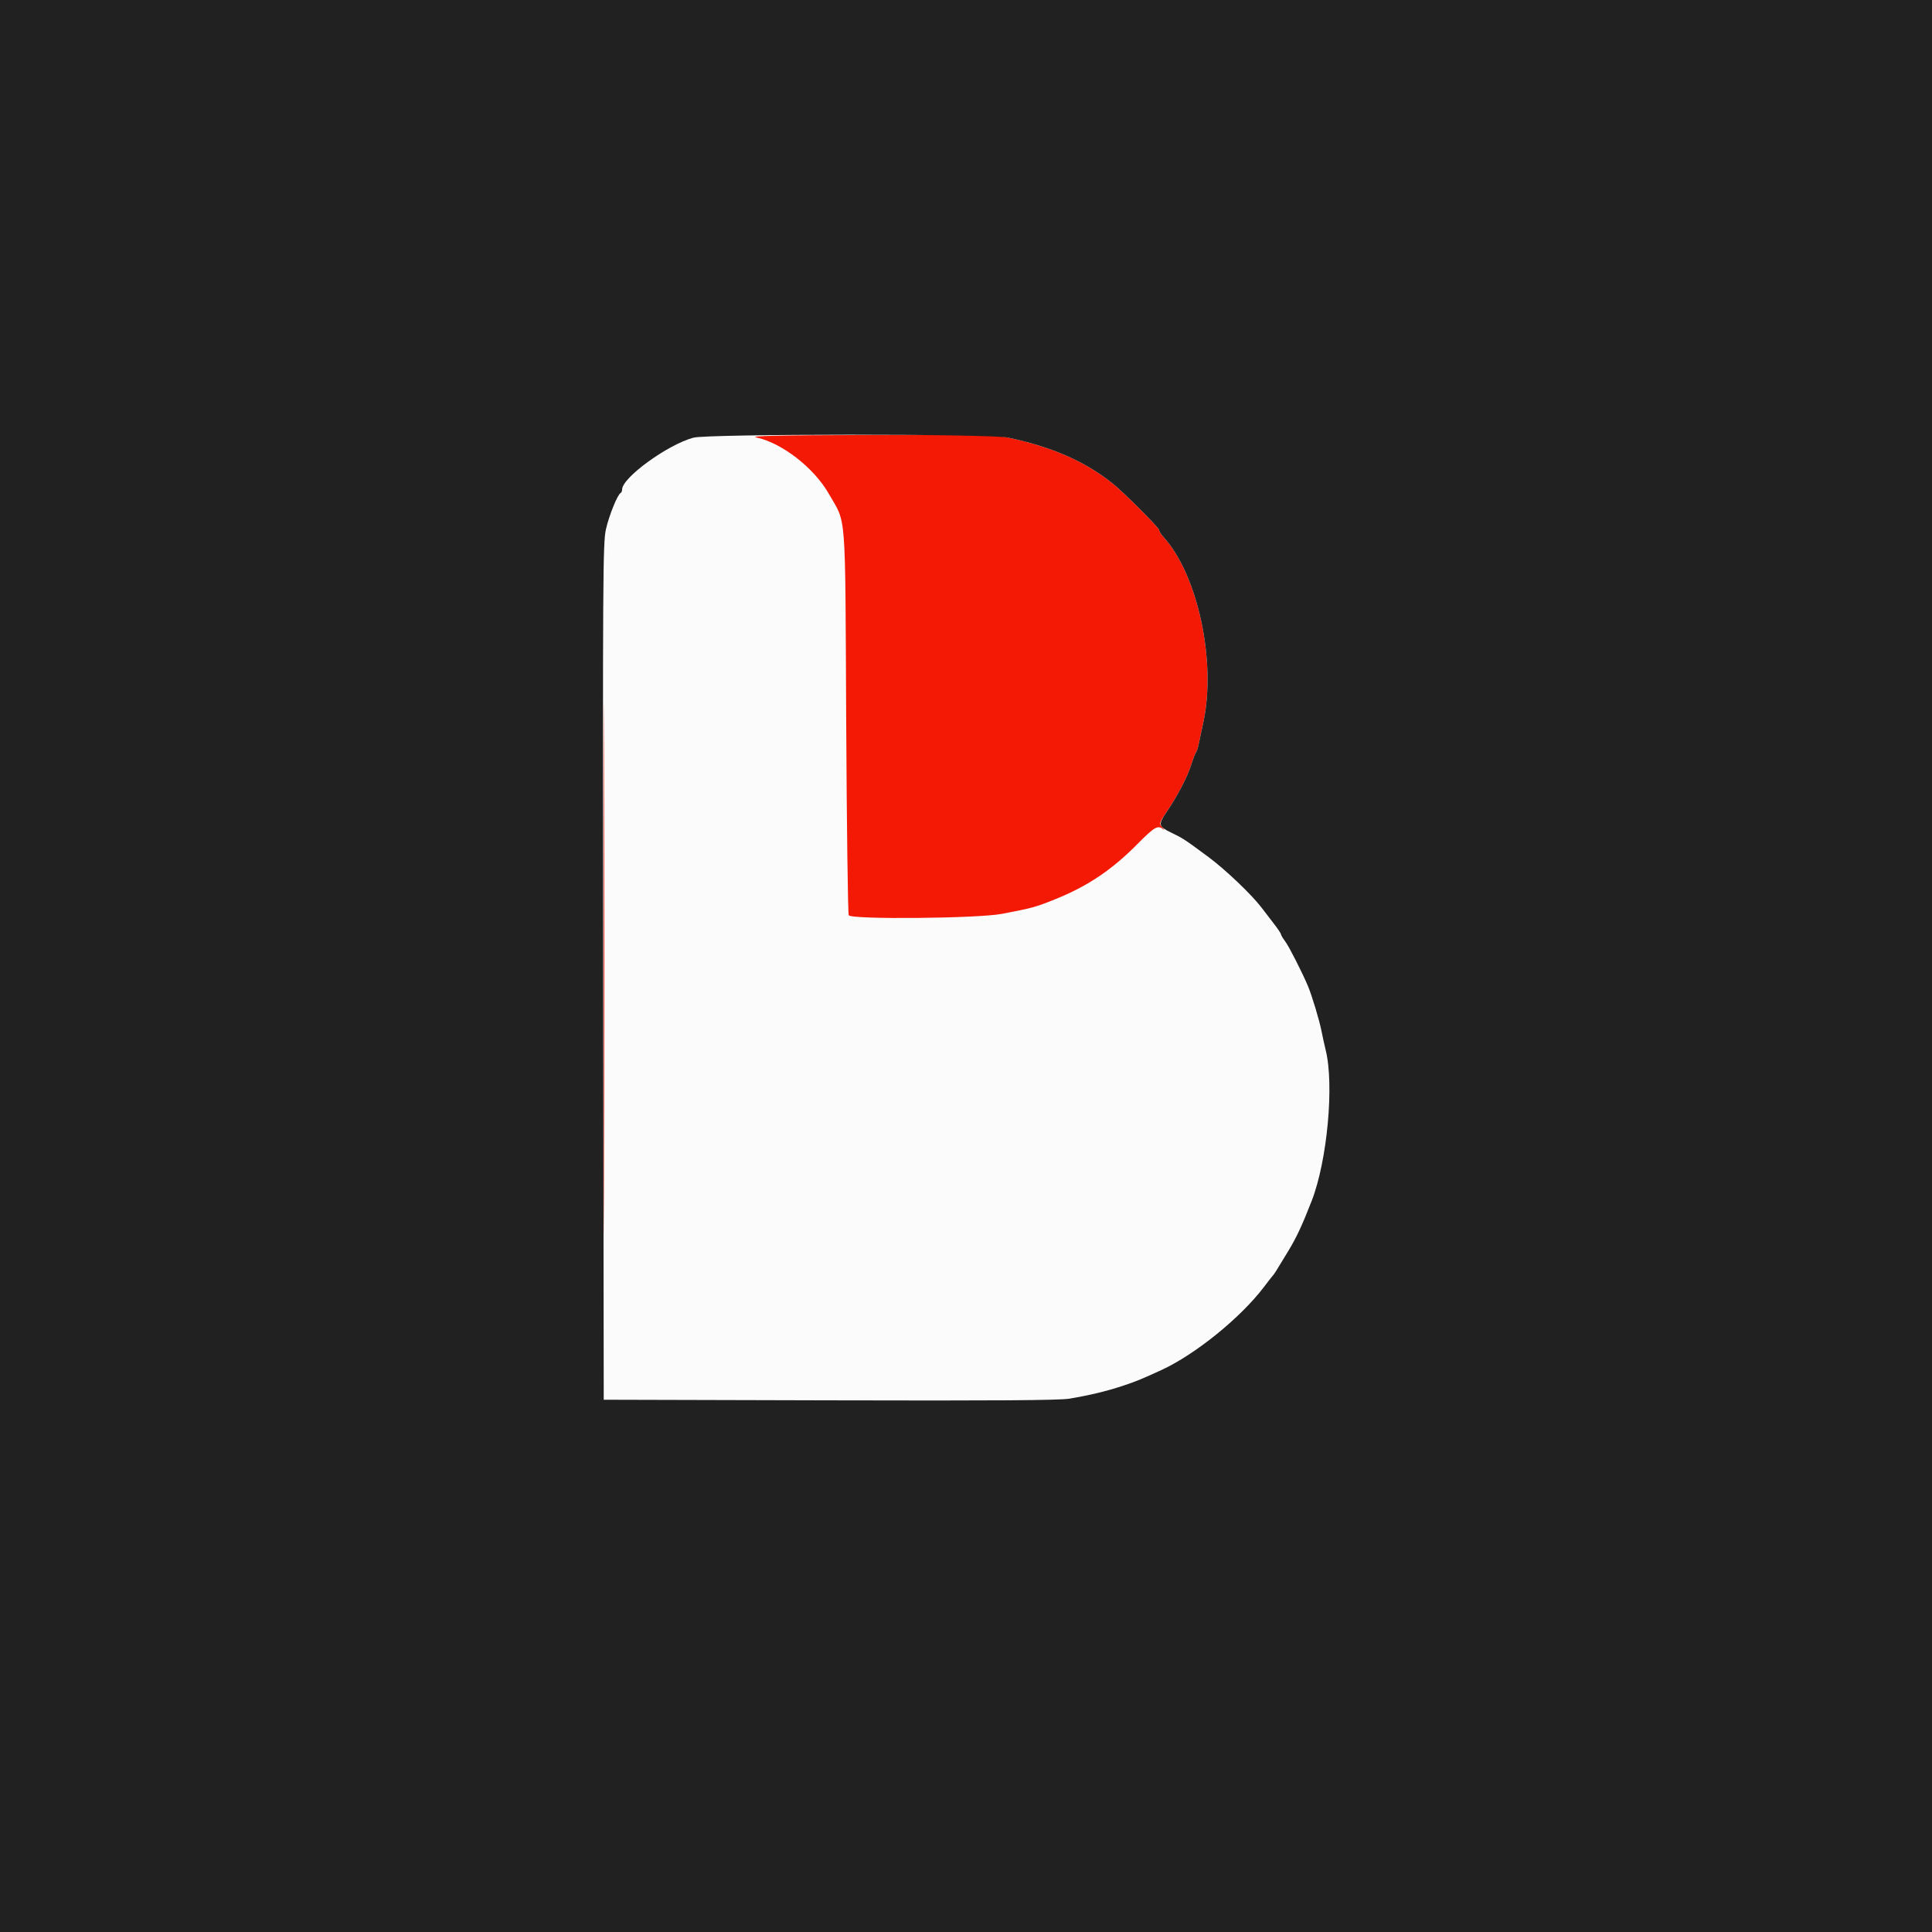
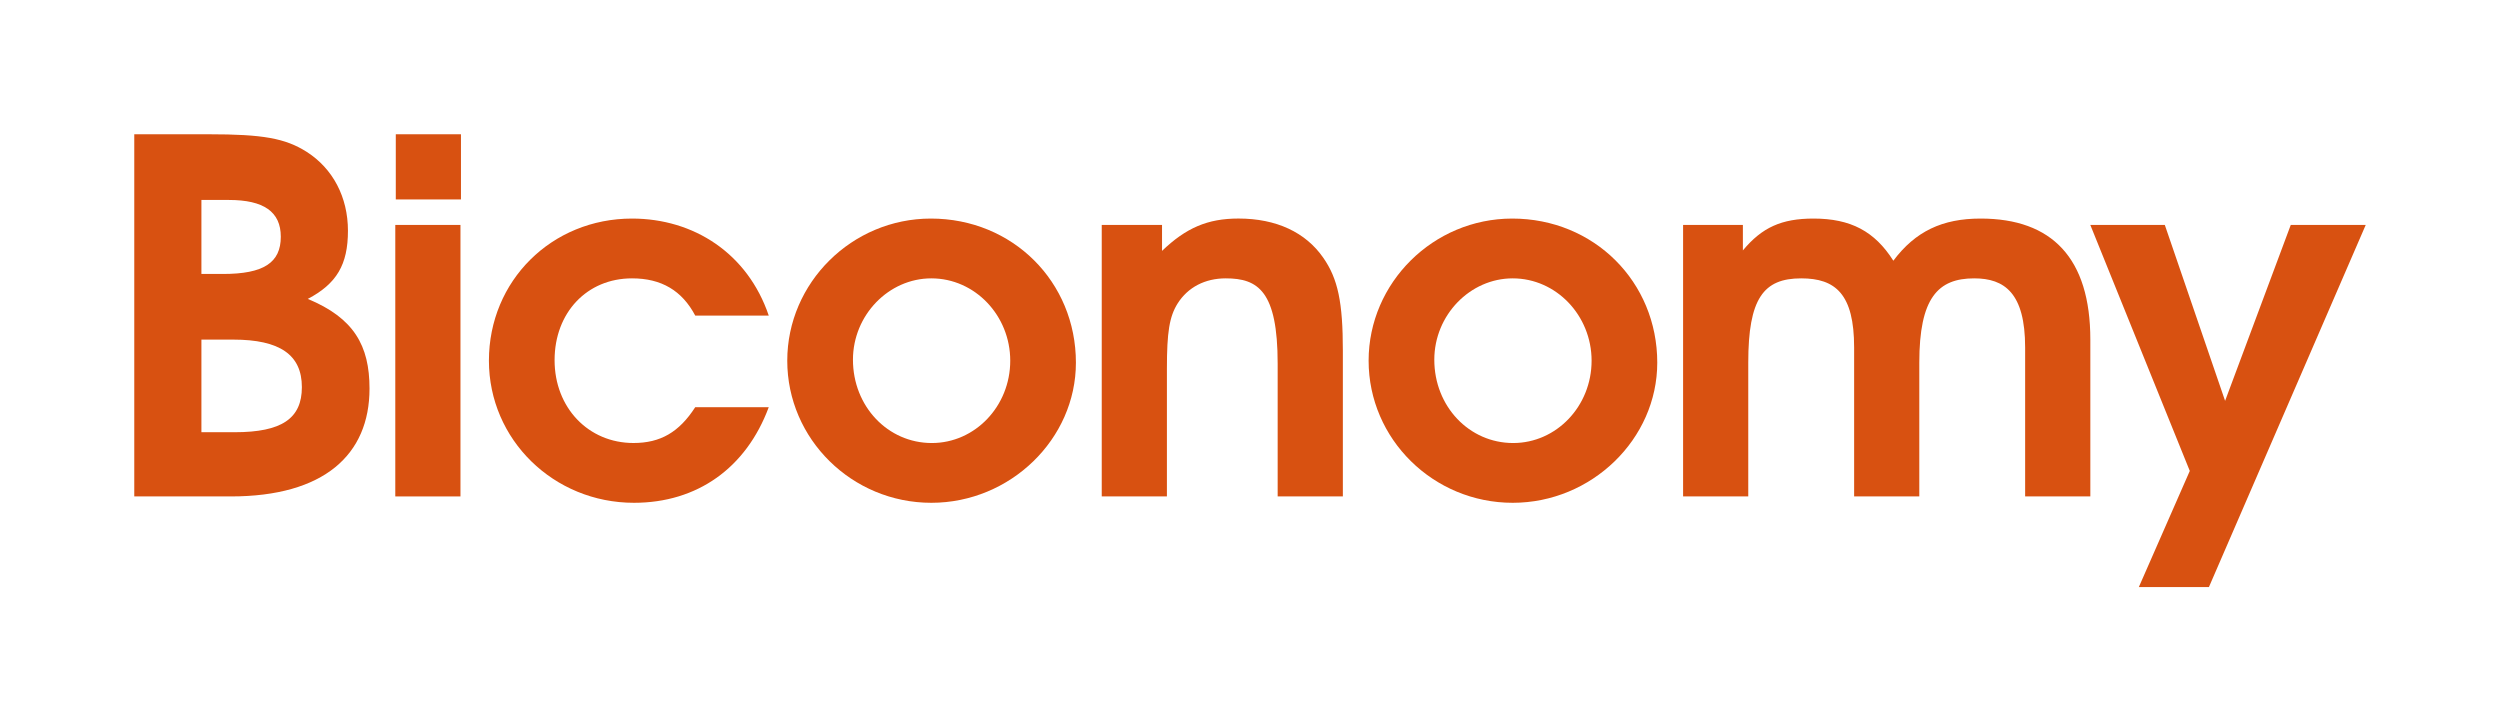
- <svg xmlns="http://www.w3.org/2000/svg" id="SvgjsSvg1001" width="288" height="288" version="1.1">
-   <defs id="SvgjsDefs1002" />
-   <g id="SvgjsG1008">
-     <svg width="288" height="288" viewBox="0 0 400 400">
-       <path fill="#fbfbfb" fill-rule="evenodd" d="M143.800 90.631 C 142.700 90.924,141.487 91.352,141.105 91.582 C 140.723 91.812,140.215 92.000,139.975 92.000 C 137.169 92.000,129.736 99.275,127.267 104.438 C 125.081 109.010,125.200 103.492,125.200 200.426 L 125.200 290.013 173.100 289.880 C 216.793 289.759,221.263 289.687,224.000 289.056 C 225.650 288.675,227.720 288.213,228.600 288.028 C 230.363 287.658,235.146 285.983,237.739 284.827 C 238.652 284.420,239.670 283.983,240.000 283.856 C 240.330 283.729,241.500 283.082,242.600 282.418 C 243.700 281.754,244.870 281.089,245.200 280.940 C 249.964 278.789,265.200 263.926,265.200 261.429 C 265.200 261.312,265.796 260.267,266.524 259.108 C 268.469 256.011,270.447 251.729,271.932 247.400 C 272.685 245.206,273.061 243.655,274.408 237.200 C 275.513 231.908,275.360 224.183,273.984 215.800 C 271.706 201.919,262.773 187.149,251.400 178.460 C 250.080 177.452,248.940 176.486,248.867 176.313 C 248.793 176.141,248.556 176.000,248.340 176.000 C 248.124 176.000,247.374 175.595,246.673 175.099 C 244.342 173.449,240.155 171.199,239.421 171.201 C 239.190 171.202,237.470 172.752,235.600 174.646 C 230.196 180.117,225.197 183.476,218.377 186.215 C 214.370 187.825,213.686 188.012,207.400 189.209 C 202.400 190.161,176.307 190.401,175.724 189.500 C 175.546 189.225,175.309 171.180,175.197 149.400 C 174.967 104.534,175.287 108.694,171.565 102.182 C 166.183 92.765,154.325 87.831,143.800 90.631 " class="colorfbfbfb svgShape" />
-       <path fill="#f31905" fill-rule="evenodd" d="M156.600 90.569 C 161.897 91.711,168.517 96.847,171.565 102.182 C 175.287 108.694,174.967 104.534,175.197 149.400 C 175.309 171.180,175.546 189.225,175.724 189.500 C 176.307 190.401,202.400 190.161,207.400 189.209 C 213.686 188.012,214.370 187.825,218.377 186.215 C 225.197 183.476,230.196 180.117,235.600 174.646 C 239.011 171.192,239.753 170.772,240.809 171.700 C 241.123 171.975,241.056 171.812,240.661 171.337 C 239.960 170.494,239.979 170.420,241.516 168.137 C 243.822 164.712,245.814 160.902,246.608 158.400 C 246.992 157.190,247.438 156.020,247.599 155.800 C 247.761 155.580,247.987 154.950,248.103 154.400 C 248.219 153.850,248.693 151.625,249.157 149.456 C 251.839 136.910,247.969 118.965,240.906 111.204 C 240.408 110.656,240.000 110.012,240.000 109.771 C 240.000 109.269,232.594 101.862,230.200 99.969 C 224.489 95.455,217.748 92.515,208.705 90.596 C 206.237 90.073,201.948 89.992,180.200 90.059 C 160.772 90.119,155.082 90.242,156.600 90.569 M124.996 200.600 C 124.996 249.660,125.043 269.789,125.100 245.332 C 125.157 220.875,125.157 180.735,125.100 156.132 C 125.043 131.529,124.996 151.540,124.996 200.600 " class="colorf31905 svgShape" />
-       <path fill="#212121" fill-rule="evenodd" d="M0.000 200.000 L 0.000 400.000 200.000 400.000 L 400.000 400.000 400.000 200.000 L 400.000 0.000 200.000 0.000 L 0.000 0.000 0.000 200.000 M208.705 90.603 C 217.688 92.489,224.483 95.450,230.200 99.969 C 232.594 101.862,240.000 109.269,240.000 109.771 C 240.000 110.012,240.408 110.656,240.906 111.204 C 247.969 118.965,251.839 136.910,249.157 149.456 C 248.693 151.625,248.219 153.850,248.103 154.400 C 247.987 154.950,247.761 155.580,247.599 155.800 C 247.438 156.020,246.992 157.190,246.608 158.400 C 245.814 160.900,243.822 164.711,241.521 168.130 C 239.736 170.782,239.814 171.102,242.565 172.427 C 244.947 173.574,245.239 173.766,250.200 177.440 C 253.718 180.045,259.203 185.276,261.200 187.931 C 261.750 188.662,262.875 190.128,263.700 191.187 C 264.525 192.247,265.200 193.252,265.200 193.420 C 265.200 193.587,265.616 194.281,266.124 194.962 C 266.903 196.006,269.654 201.424,270.814 204.200 C 271.628 206.150,273.153 211.205,273.589 213.400 C 273.851 214.720,274.244 216.520,274.464 217.400 C 276.254 224.582,274.800 240.310,271.580 248.600 C 269.631 253.616,268.446 256.161,266.773 258.925 C 264.079 263.373,263.831 263.770,263.599 264.000 C 263.488 264.110,262.629 265.213,261.689 266.451 C 256.822 272.858,247.452 280.441,240.400 283.679 C 236.287 285.568,235.146 286.033,232.400 286.940 C 229.046 288.047,225.570 288.880,221.400 289.578 C 219.342 289.922,206.201 290.014,171.800 289.923 L 125.000 289.800 124.888 201.200 C 124.785 119.349,124.828 112.371,125.450 109.600 C 126.095 106.729,127.869 102.347,128.500 102.067 C 128.665 101.993,128.800 101.671,128.800 101.350 C 128.800 98.900,138.254 92.030,143.568 90.618 C 146.597 89.813,204.878 89.799,208.705 90.603 " class="color040404 svgShape" />
-     </svg>
+ <svg xmlns="http://www.w3.org/2000/svg" version="1.1" id="Layer_1" x="0px" y="0px" viewBox="0 0 962.07 277.61" style="enable-background:new 0 0 962.07 277.61;" xml:space="preserve">
+   <style type="text/css">
+ 	.st0{fill:#D85111;}
+ </style>
+   <g>
+     <path class="st0" d="M88.83,191.04H51.67V51.67h28.67c20.74,0,29.42,1.51,37.72,6.79c10,6.41,15.84,17.35,15.84,30.36   c0,13.01-4.34,20.37-15.46,26.21c17.73,7.35,23.76,17.92,23.76,34.51C142.2,175.01,124.66,191.04,88.83,191.04z M88.07,76.95H77.51   v28.48h8.3c15.65,0,22.25-4.34,22.25-14.33C108.06,81.47,101.46,76.95,88.07,76.95z M89.77,130.69H77.51v35.64h12.82   c18.1,0,25.84-5.28,25.84-17.35C116.17,136.54,107.69,130.69,89.77,130.69z" />
+     <g>
+       <rect x="152.12" y="86.56" class="st0" width="25.08" height="104.48" />
+       <rect x="152.31" y="51.67" class="st0" width="25.08" height="25.08" />
+     </g>
+     <path class="st0" d="M243.97,193.49c-30.93,0-55.82-24.33-55.82-54.69c0-30.74,24.14-54.69,55.07-54.69   c23.76,0,44.51,13.39,52.62,37.34h-28.29c-5.09-9.62-13.01-14.33-24.33-14.33c-17.35,0-29.8,13.2-29.8,31.49   c0,18.29,13.01,31.87,30.36,31.87c10.37,0,17.54-4.15,23.76-13.77h28.29C287.15,180.1,268.29,193.49,243.97,193.49z" />
+     <path class="st0" d="M358.41,193.49c-30.55,0-55.45-24.52-55.45-54.69c0-29.99,24.89-54.69,55.26-54.69   c31.49,0,55.82,24.33,55.82,55.45C414.05,168.98,388.78,193.49,358.41,193.49z M358.41,107.12c-16.41,0-30.17,14.14-30.17,31.31   c0,17.92,13.39,32.06,30.36,32.06c16.6,0,30.17-14.14,30.17-31.68C388.78,121.45,375.2,107.12,358.41,107.12z" />
+     <path class="st0" d="M491.68,191.04v-51.11c0-27.91-7.54-32.81-19.99-32.81c-7.92,0-14.52,3.39-18.48,9.62   c-3.21,5.09-4.15,11.13-4.15,25.08v49.22h-25.08V86.56h23.2v9.99c9.24-8.86,17.54-12.45,29.42-12.45   c14.52,0,25.84,5.28,32.63,15.09c5.66,8.11,7.54,17.16,7.54,35.83v56.01H491.68z" />
+     <path class="st0" d="M582.13,193.49c-30.55,0-55.45-24.52-55.45-54.69c0-29.99,24.89-54.69,55.26-54.69   c31.49,0,55.82,24.33,55.82,55.45C637.76,168.98,612.49,193.49,582.13,193.49z M582.13,107.12c-16.41,0-30.17,14.14-30.17,31.31   c0,17.92,13.39,32.06,30.36,32.06c16.6,0,30.17-14.14,30.17-31.68C612.49,121.45,598.91,107.12,582.13,107.12z" />
+     <path class="st0" d="M779.33,191.04v-57.33c0-20.93-7.92-26.59-19.61-26.59c-13.96,0-21.12,7.54-21.12,32.44v51.48h-25.08v-57.33   c0-20.56-7.17-26.59-20.37-26.59c-14.52,0-20.37,7.73-20.37,32.44v51.48h-25.08V86.56h23.01v9.81c7.36-8.86,14.9-12.26,27.16-12.26   c14.33,0,23.57,4.9,30.74,16.22c8.49-11.32,18.86-16.22,33.57-16.22c27.53,0,42.24,15.28,42.24,46.58v60.35H779.33z" />
+     <path class="st0" d="M850.05,225.93h-26.97l19.61-44.7l-38.28-94.67h28.67l23.2,67.7l25.27-67.7h28.85L850.05,225.93z" />
  </g>
</svg>
